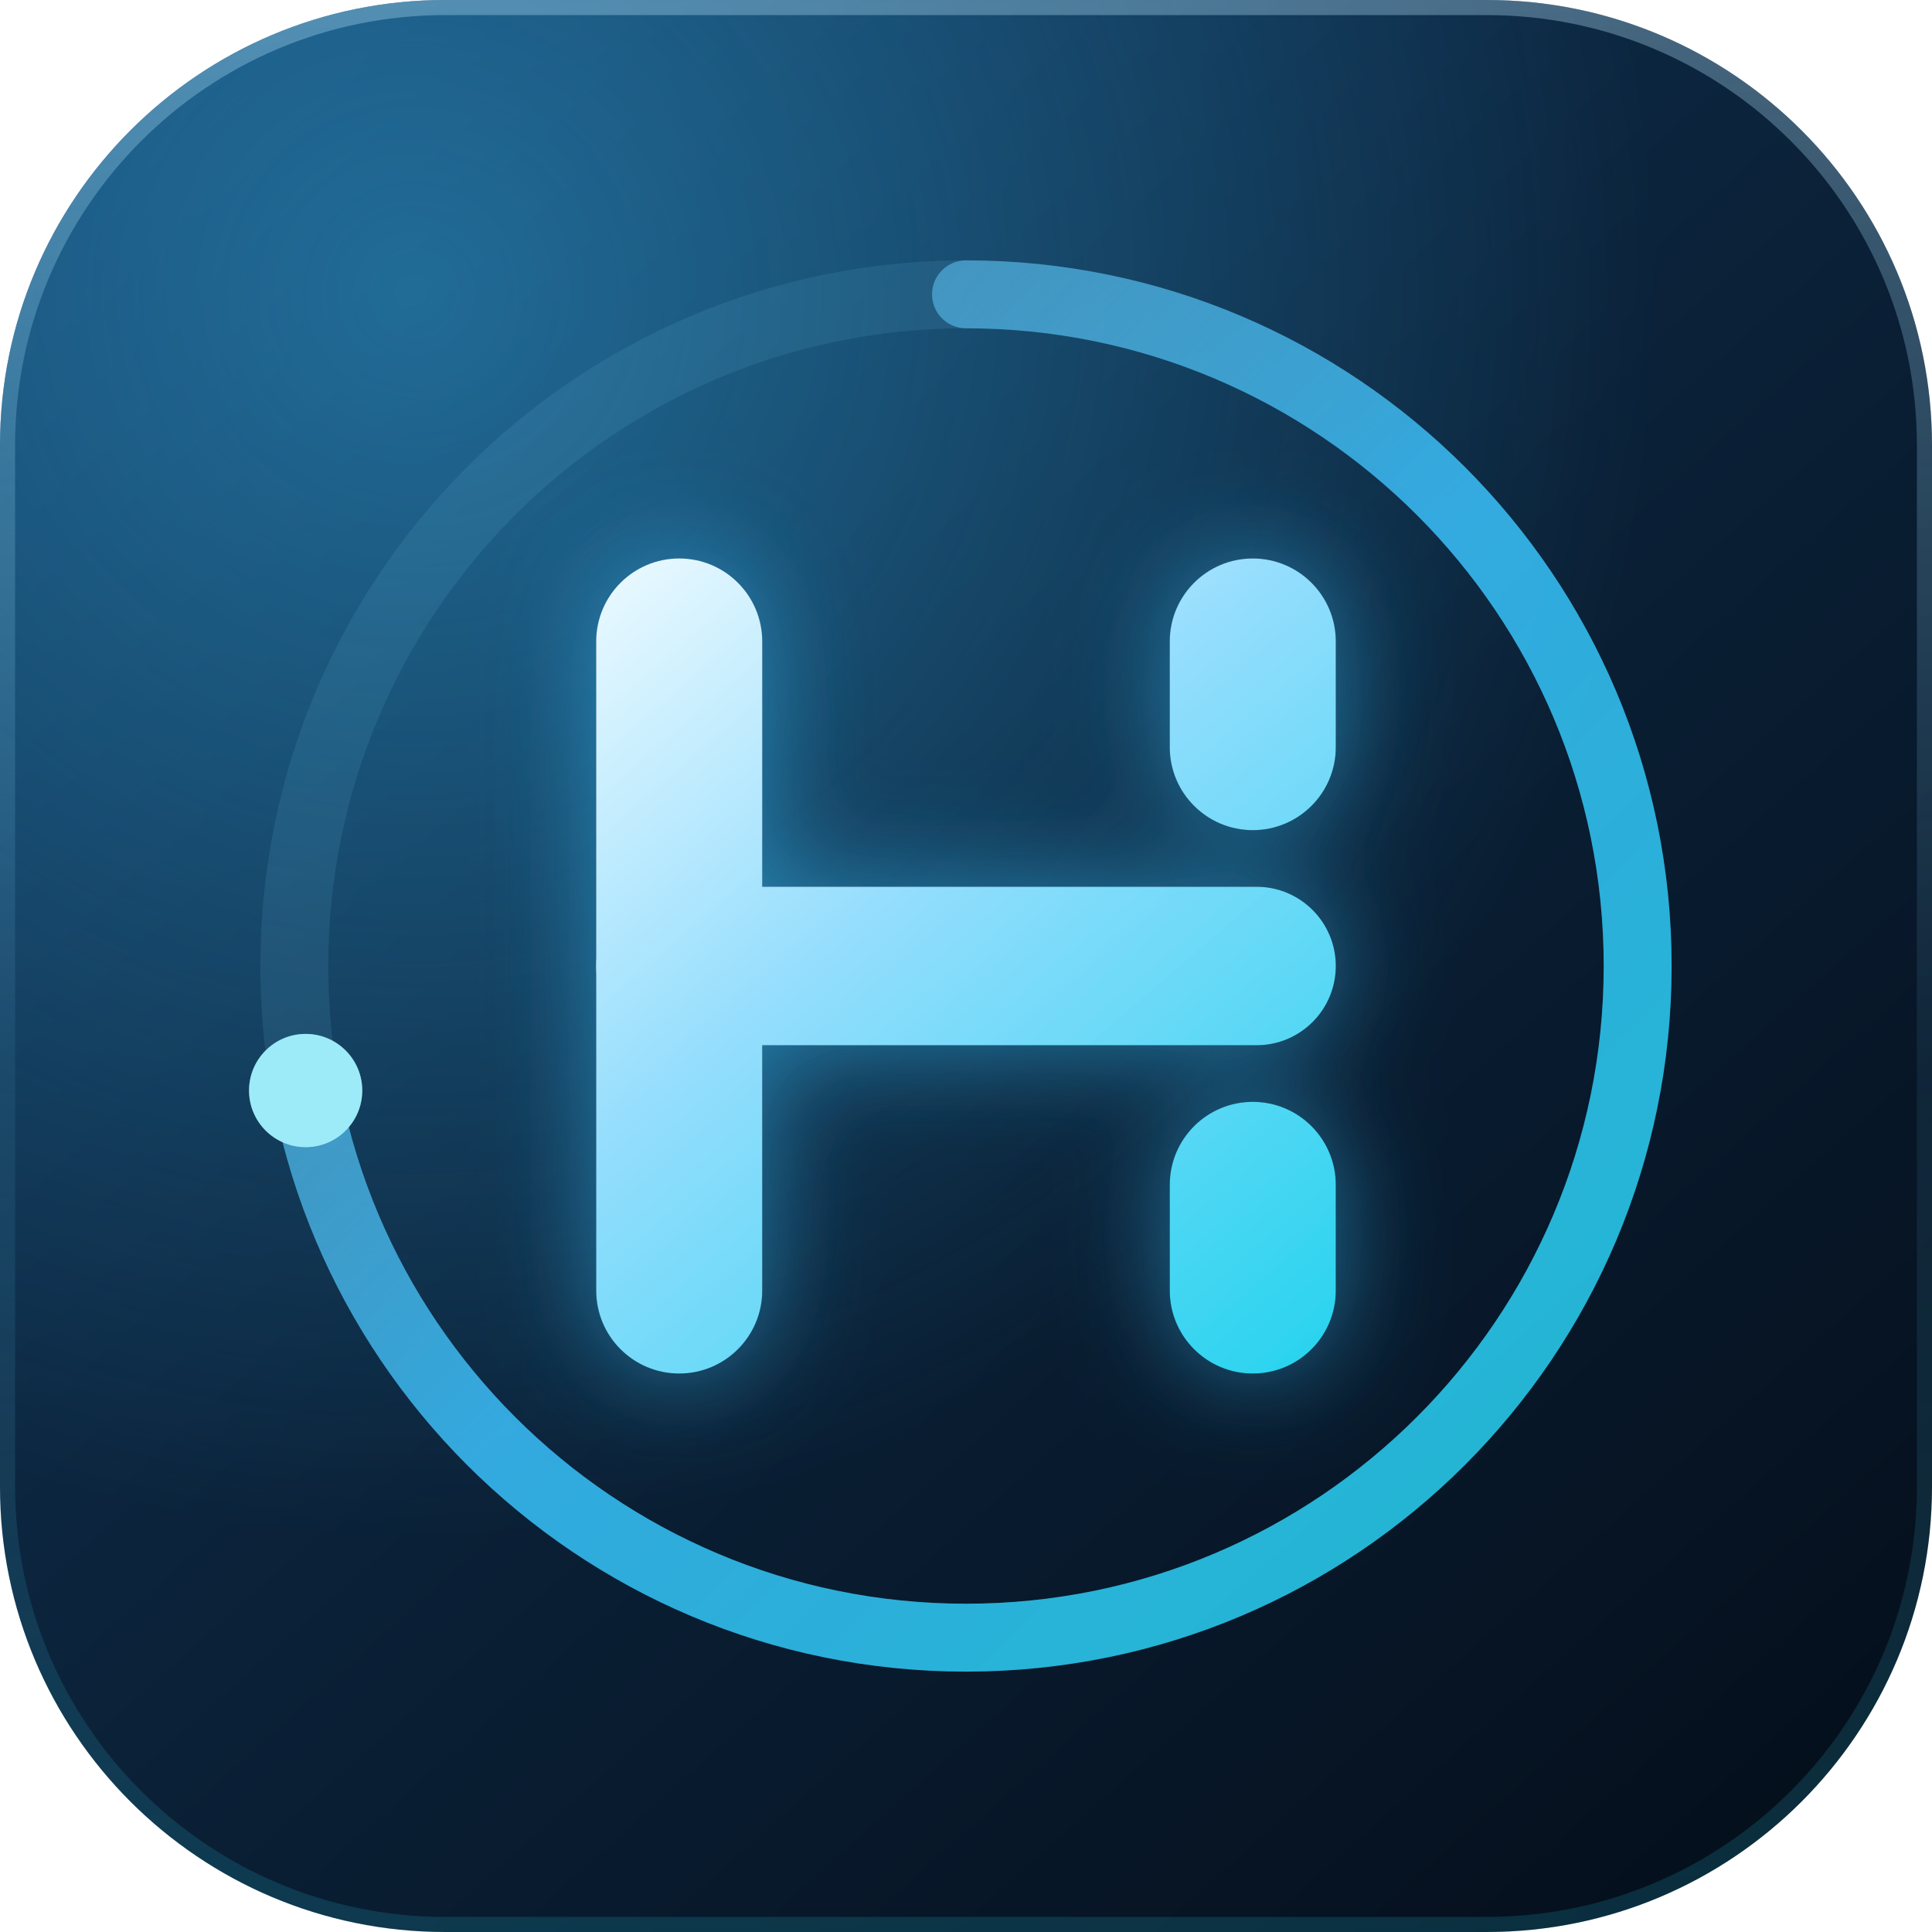
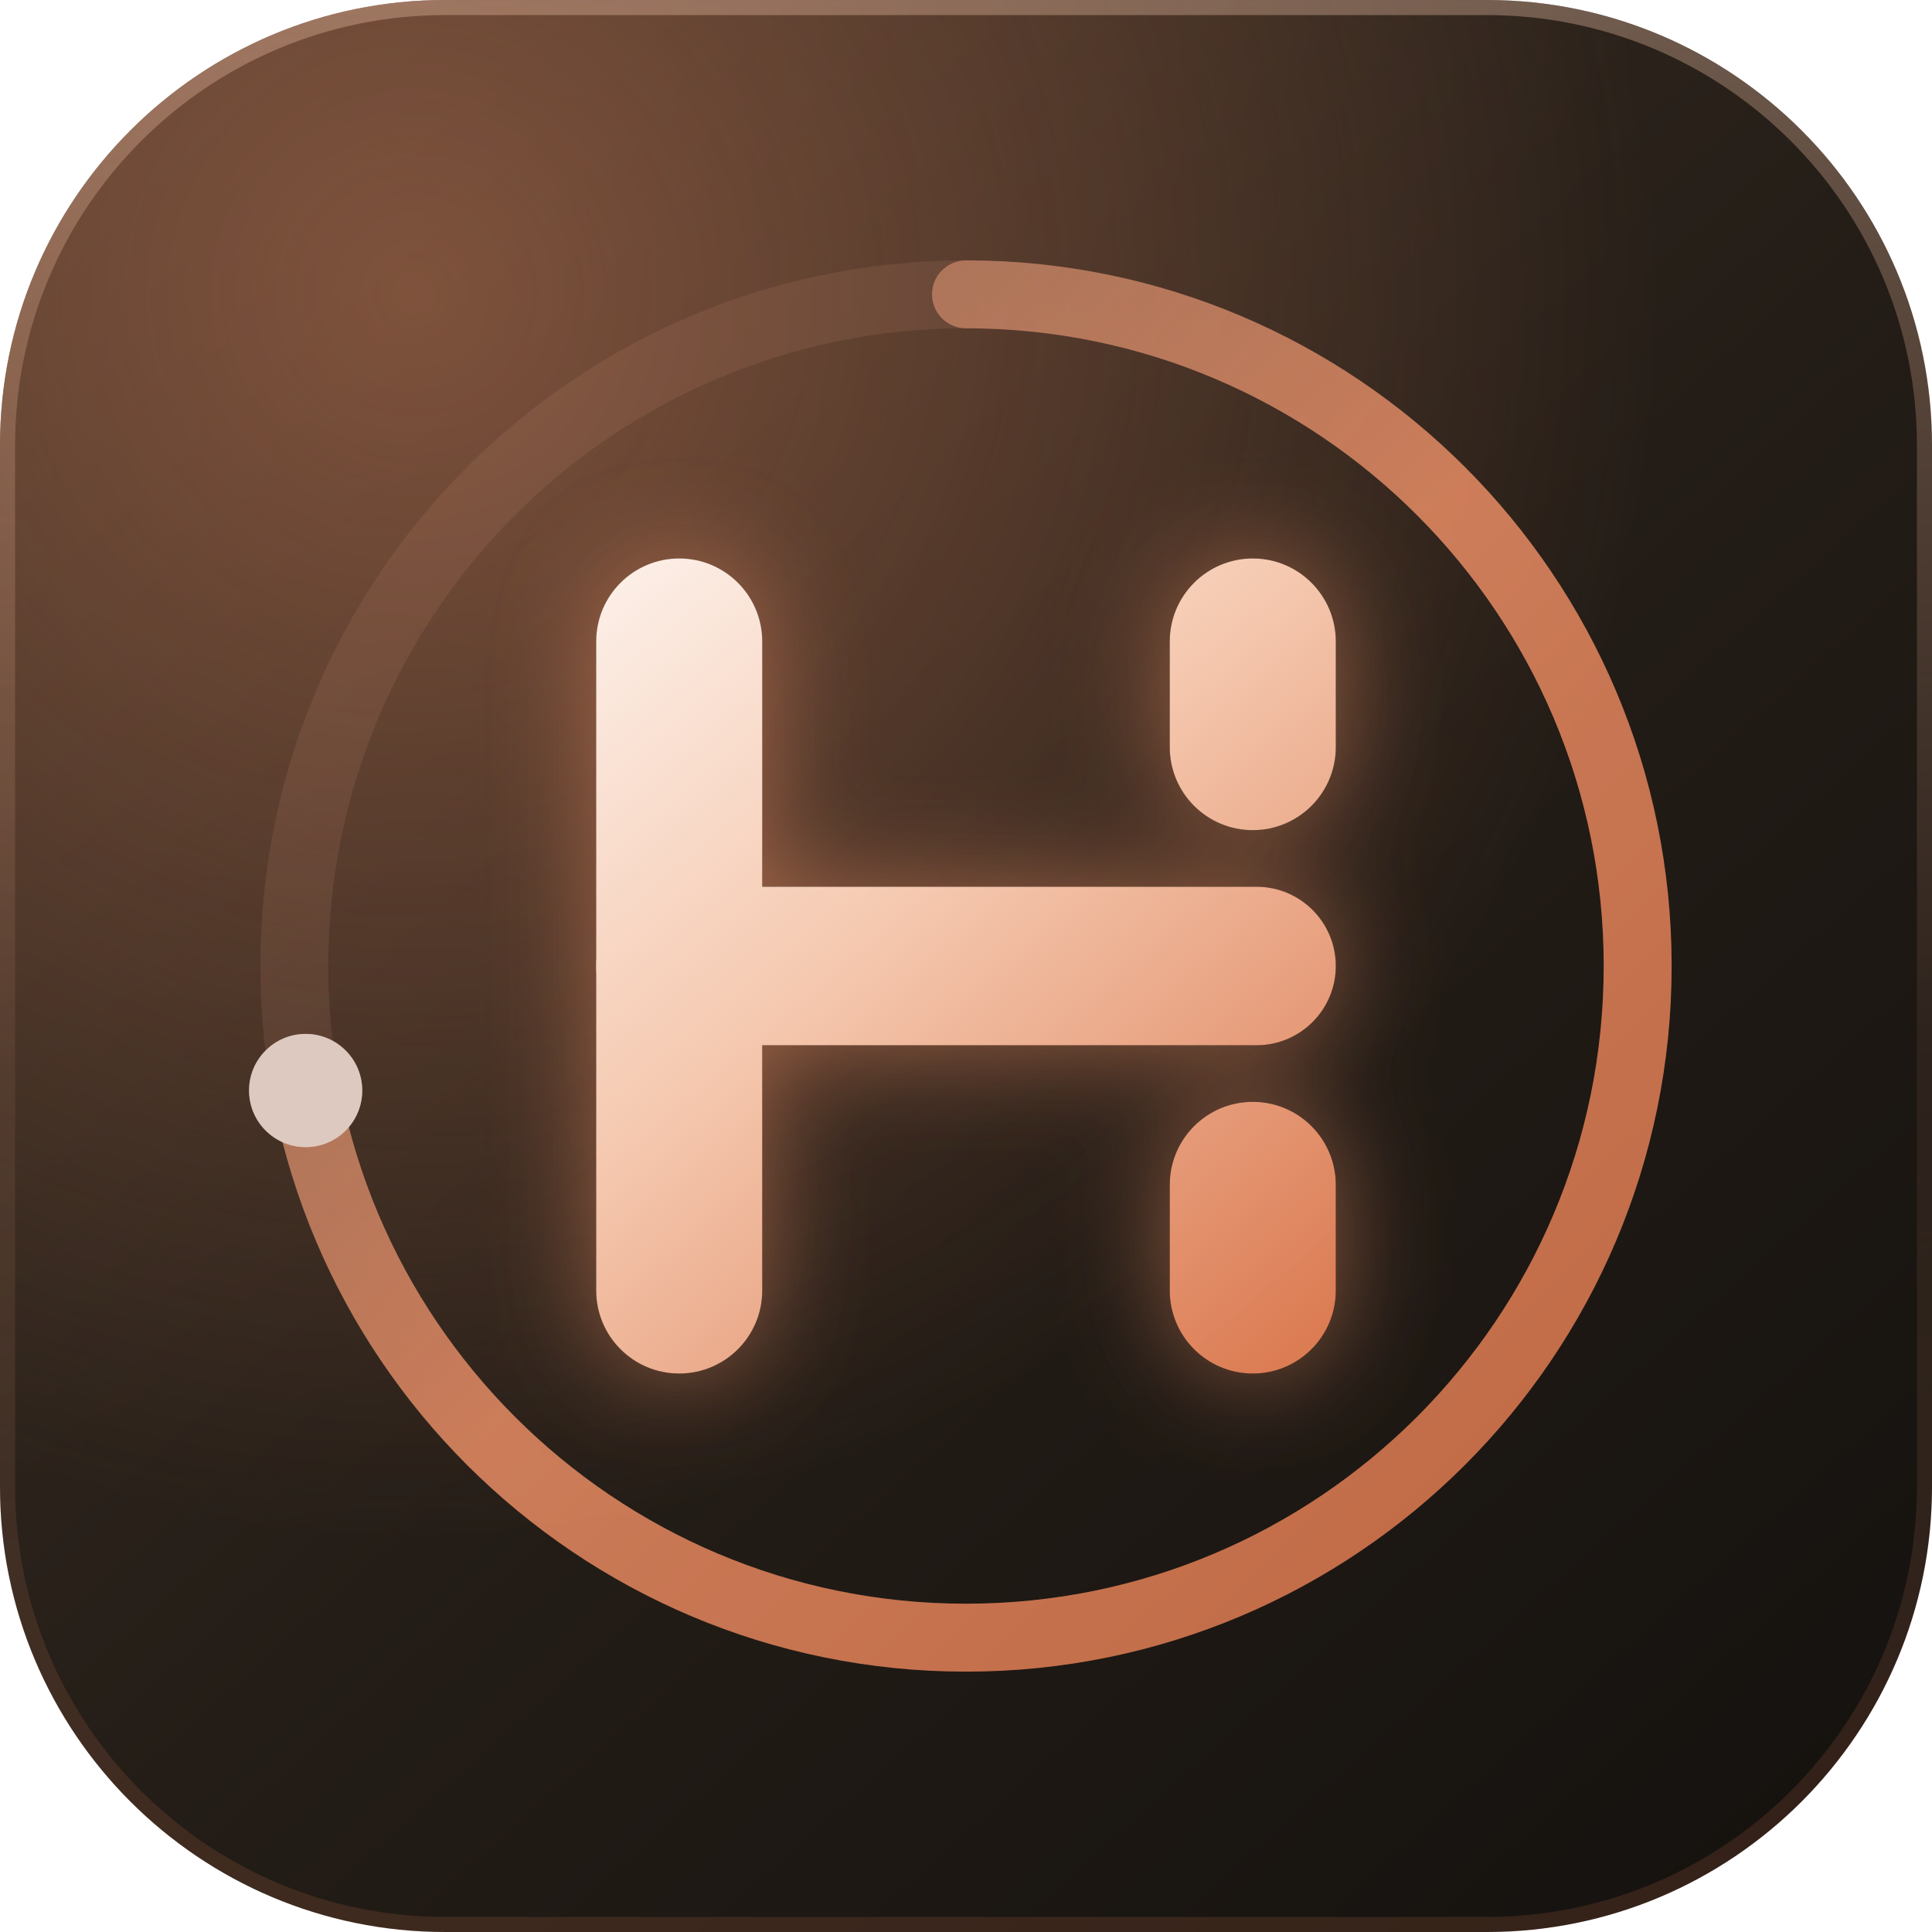
<svg xmlns="http://www.w3.org/2000/svg" width="512" height="512" viewBox="0 0 512 512" fill="none" role="img" aria-label="HRIS">
  <defs>
    <linearGradient id="badge" x1="52" y1="28" x2="470" y2="496" gradientUnits="userSpaceOnUse">
-       <stop stop-color="#12365A" />
-       <stop offset="0.52" stop-color="#0A2036" />
-       <stop offset="1" stop-color="#050F1C" />
+       <stop stop-color="#3A2E24" />
+       <stop offset="0.52" stop-color="#241D17" />
+       <stop offset="1" stop-color="#15120F" />
    </linearGradient>
    <radialGradient id="corner-glow" cx="0" cy="0" r="1" gradientUnits="userSpaceOnUse" gradientTransform="translate(110 78) rotate(52) scale(330)">
-       <stop stop-color="#38BDF8" stop-opacity="0.42" />
-       <stop offset="1" stop-color="#38BDF8" stop-opacity="0" />
+       <stop stop-color="#E58A62" stop-opacity="0.42" />
+       <stop offset="1" stop-color="#E58A62" stop-opacity="0" />
    </radialGradient>
    <linearGradient id="rim" x1="256" y1="0" x2="256" y2="512" gradientUnits="userSpaceOnUse">
-       <stop stop-color="#BAE6FD" stop-opacity="0.34" />
-       <stop offset="0.55" stop-color="#7DD3FC" stop-opacity="0.08" />
-       <stop offset="1" stop-color="#22D3EE" stop-opacity="0.16" />
+       <stop stop-color="#F5C9B0" stop-opacity="0.34" />
+       <stop offset="0.55" stop-color="#F0AC8B" stop-opacity="0.08" />
+       <stop offset="1" stop-color="#D9744A" stop-opacity="0.16" />
    </linearGradient>
    <linearGradient id="dial" x1="86" y1="420" x2="420" y2="92" gradientUnits="userSpaceOnUse">
-       <stop stop-color="#22D3EE" />
-       <stop offset="0.5" stop-color="#38BDF8" />
-       <stop offset="1" stop-color="#7DD3FC" stop-opacity="0.35" />
+       <stop stop-color="#D9744A" />
+       <stop offset="0.5" stop-color="#E58A62" />
+       <stop offset="1" stop-color="#F0AC8B" stop-opacity="0.35" />
    </linearGradient>
    <linearGradient id="mark" x1="158" y1="142" x2="354" y2="370" gradientUnits="userSpaceOnUse">
-       <stop stop-color="#F0FBFF" />
-       <stop offset="0.42" stop-color="#93DDFD" />
-       <stop offset="1" stop-color="#22D3EE" />
+       <stop stop-color="#FDF2EC" />
+       <stop offset="0.42" stop-color="#F5C9B0" />
+       <stop offset="1" stop-color="#D9744A" />
    </linearGradient>
    <filter id="glow" x="98" y="88" width="316" height="336" filterUnits="userSpaceOnUse">
      <feGaussianBlur stdDeviation="14" result="blur" />
      <feComposite in="blur" in2="SourceAlpha" operator="out" result="ring" />
-       <feFlood flood-color="#38BDF8" flood-opacity="0.55" />
+       <feFlood flood-color="#E58A62" flood-opacity="0.55" />
      <feComposite in2="ring" operator="in" />
      <feMerge>
        <feMergeNode />
        <feMergeNode in="SourceGraphic" />
      </feMerge>
    </filter>
  </defs>
  <rect width="512" height="512" rx="118" fill="url(#badge)" />
  <rect width="512" height="512" rx="118" fill="url(#corner-glow)" />
  <rect x="2" y="2" width="508" height="508" rx="116" stroke="url(#rim)" stroke-width="4" />
  <g transform="rotate(-90 256 256)">
-     <circle cx="256" cy="256" r="178" stroke="#7DD3FC" stroke-opacity="0.11" stroke-width="18" />
+     <circle cx="256" cy="256" r="178" stroke="#F0AC8B" stroke-opacity="0.11" stroke-width="18" />
    <circle cx="256" cy="256" r="178" stroke="url(#dial)" stroke-width="18" stroke-linecap="round" stroke-dasharray="805 314" opacity="0.85" />
  </g>
  <circle cx="81" cy="289" r="15" fill="#E0F7FF" />
-   <circle cx="81" cy="289" r="15" fill="#22D3EE" fill-opacity="0.35" />
+   <circle cx="81" cy="289" r="15" fill="#D9744A" fill-opacity="0.35" />
  <g fill="url(#mark)" filter="url(#glow)">
    <rect x="158" y="148" width="44" height="216" rx="22" />
    <rect x="310" y="148" width="44" height="72" rx="22" />
    <rect x="310" y="292" width="44" height="72" rx="22" />
    <rect x="158" y="235" width="196" height="42" rx="21" />
  </g>
</svg>
